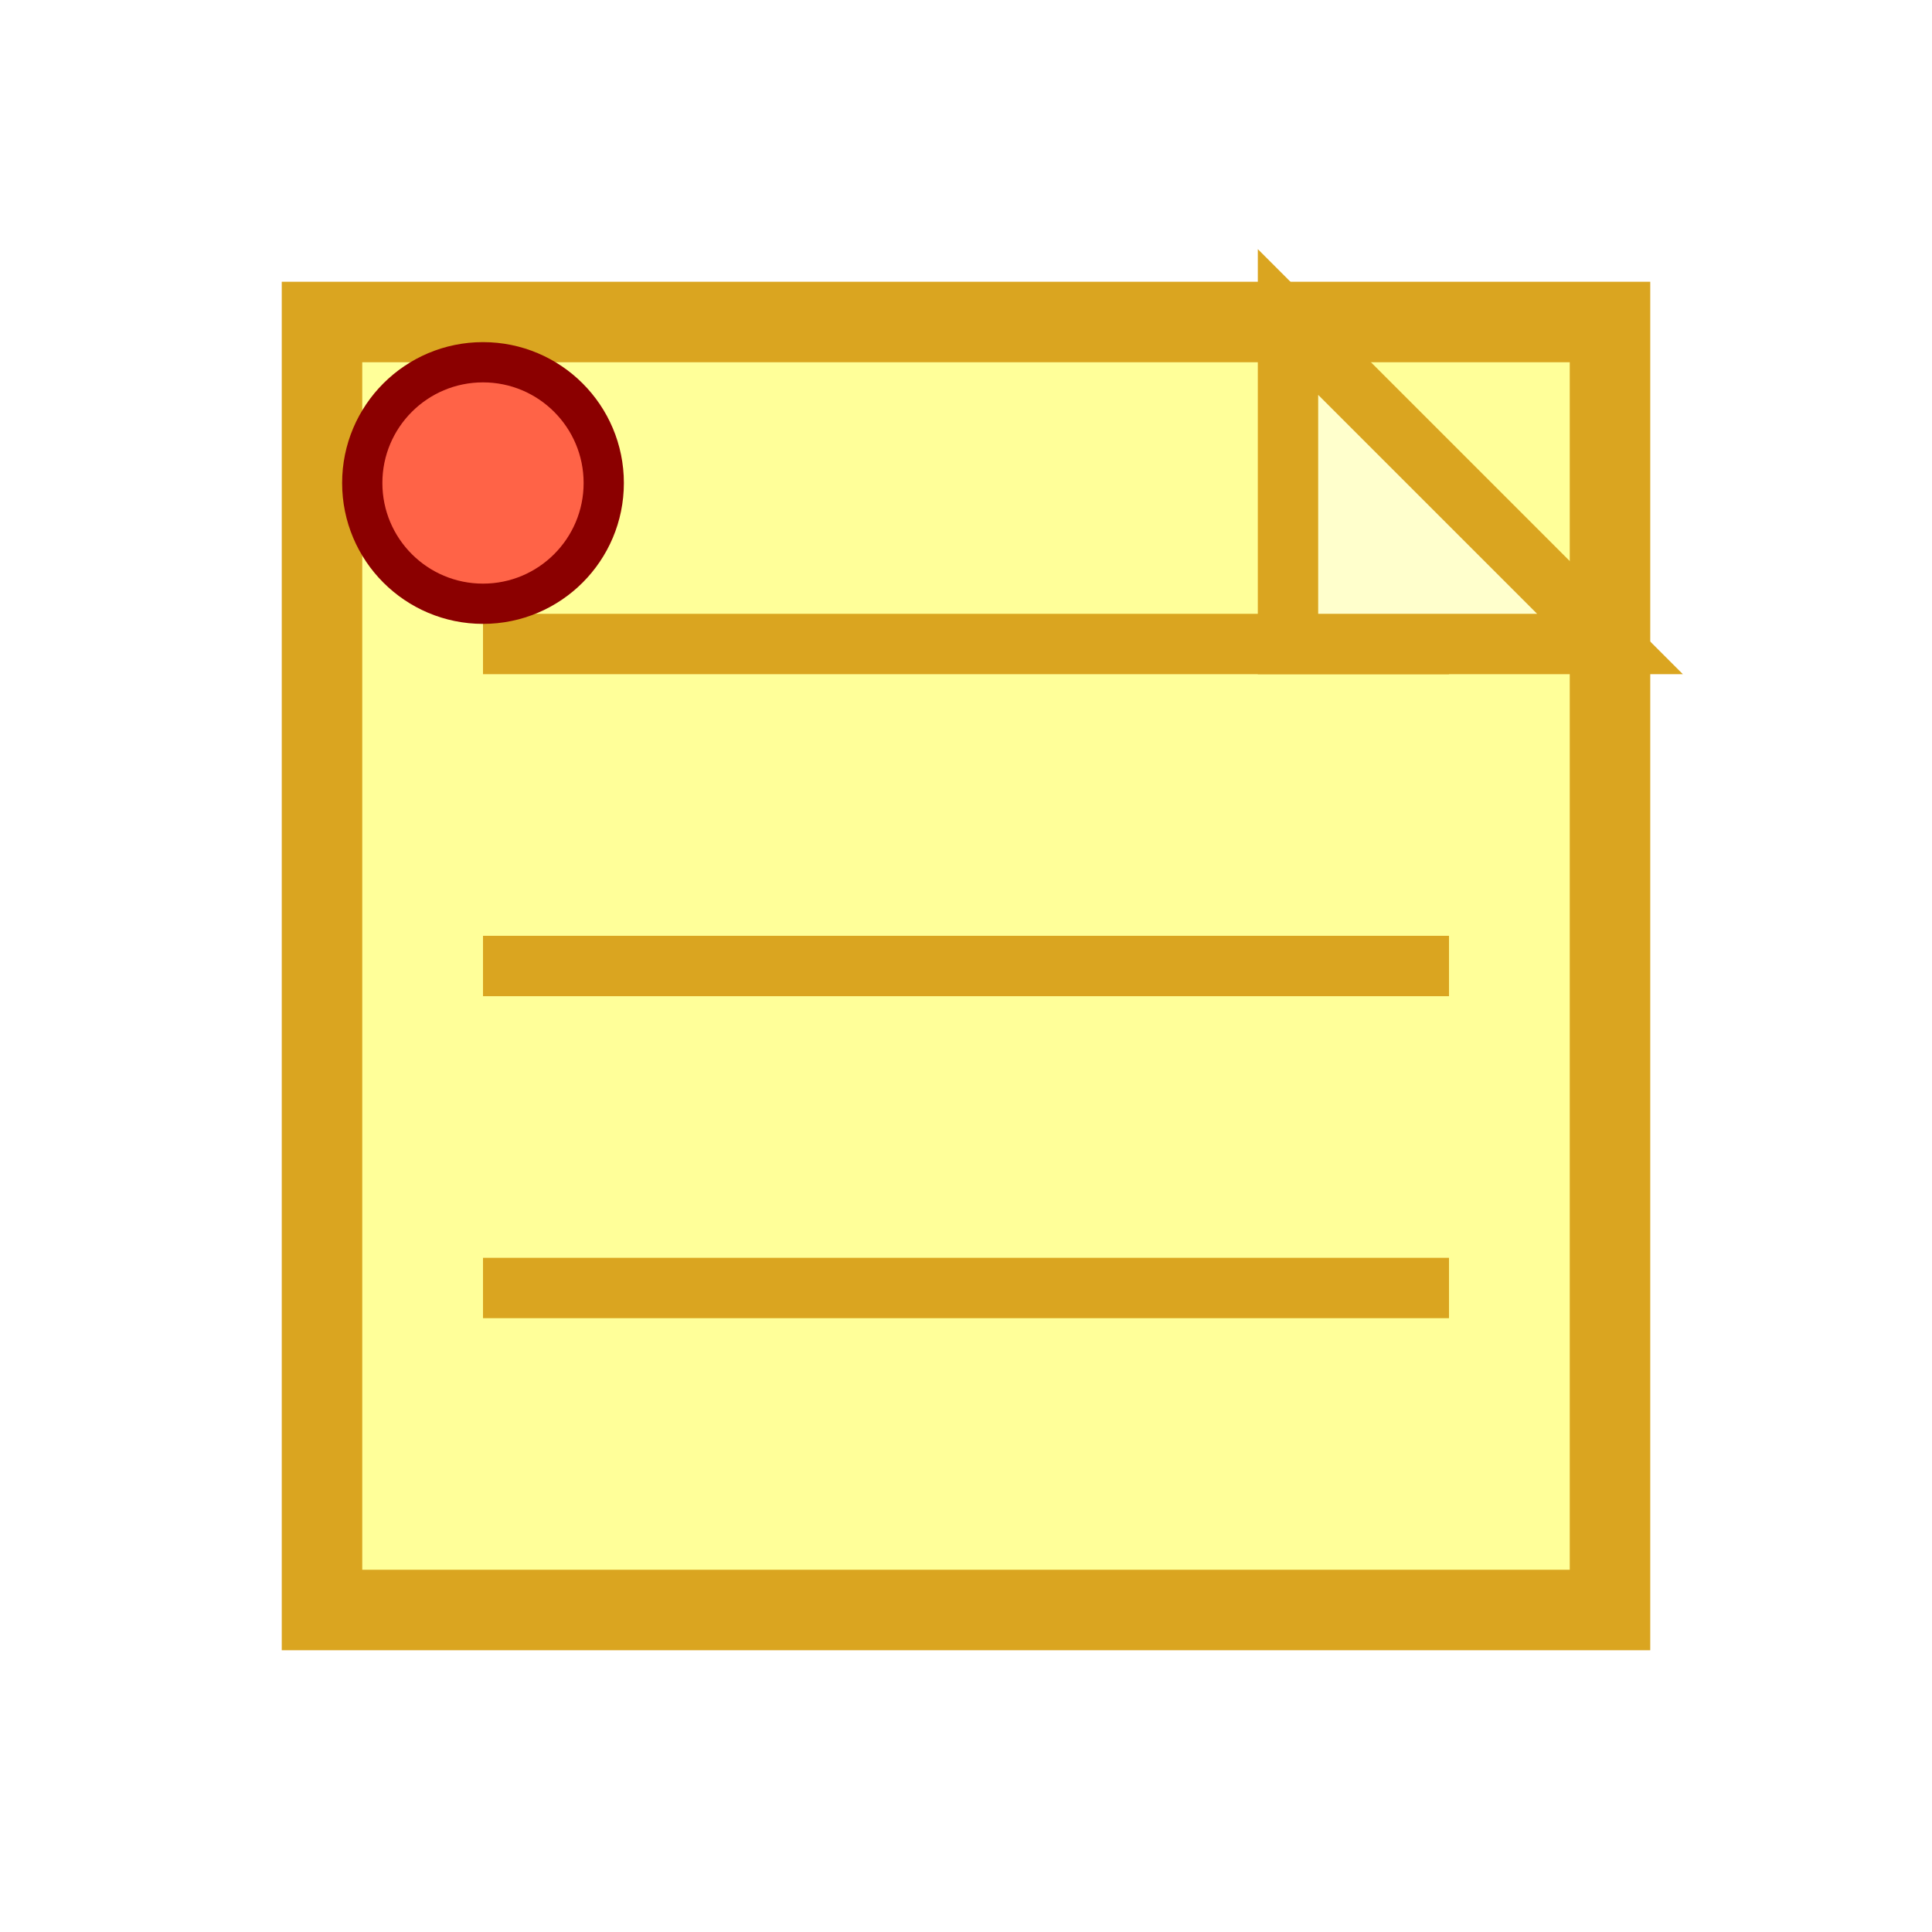
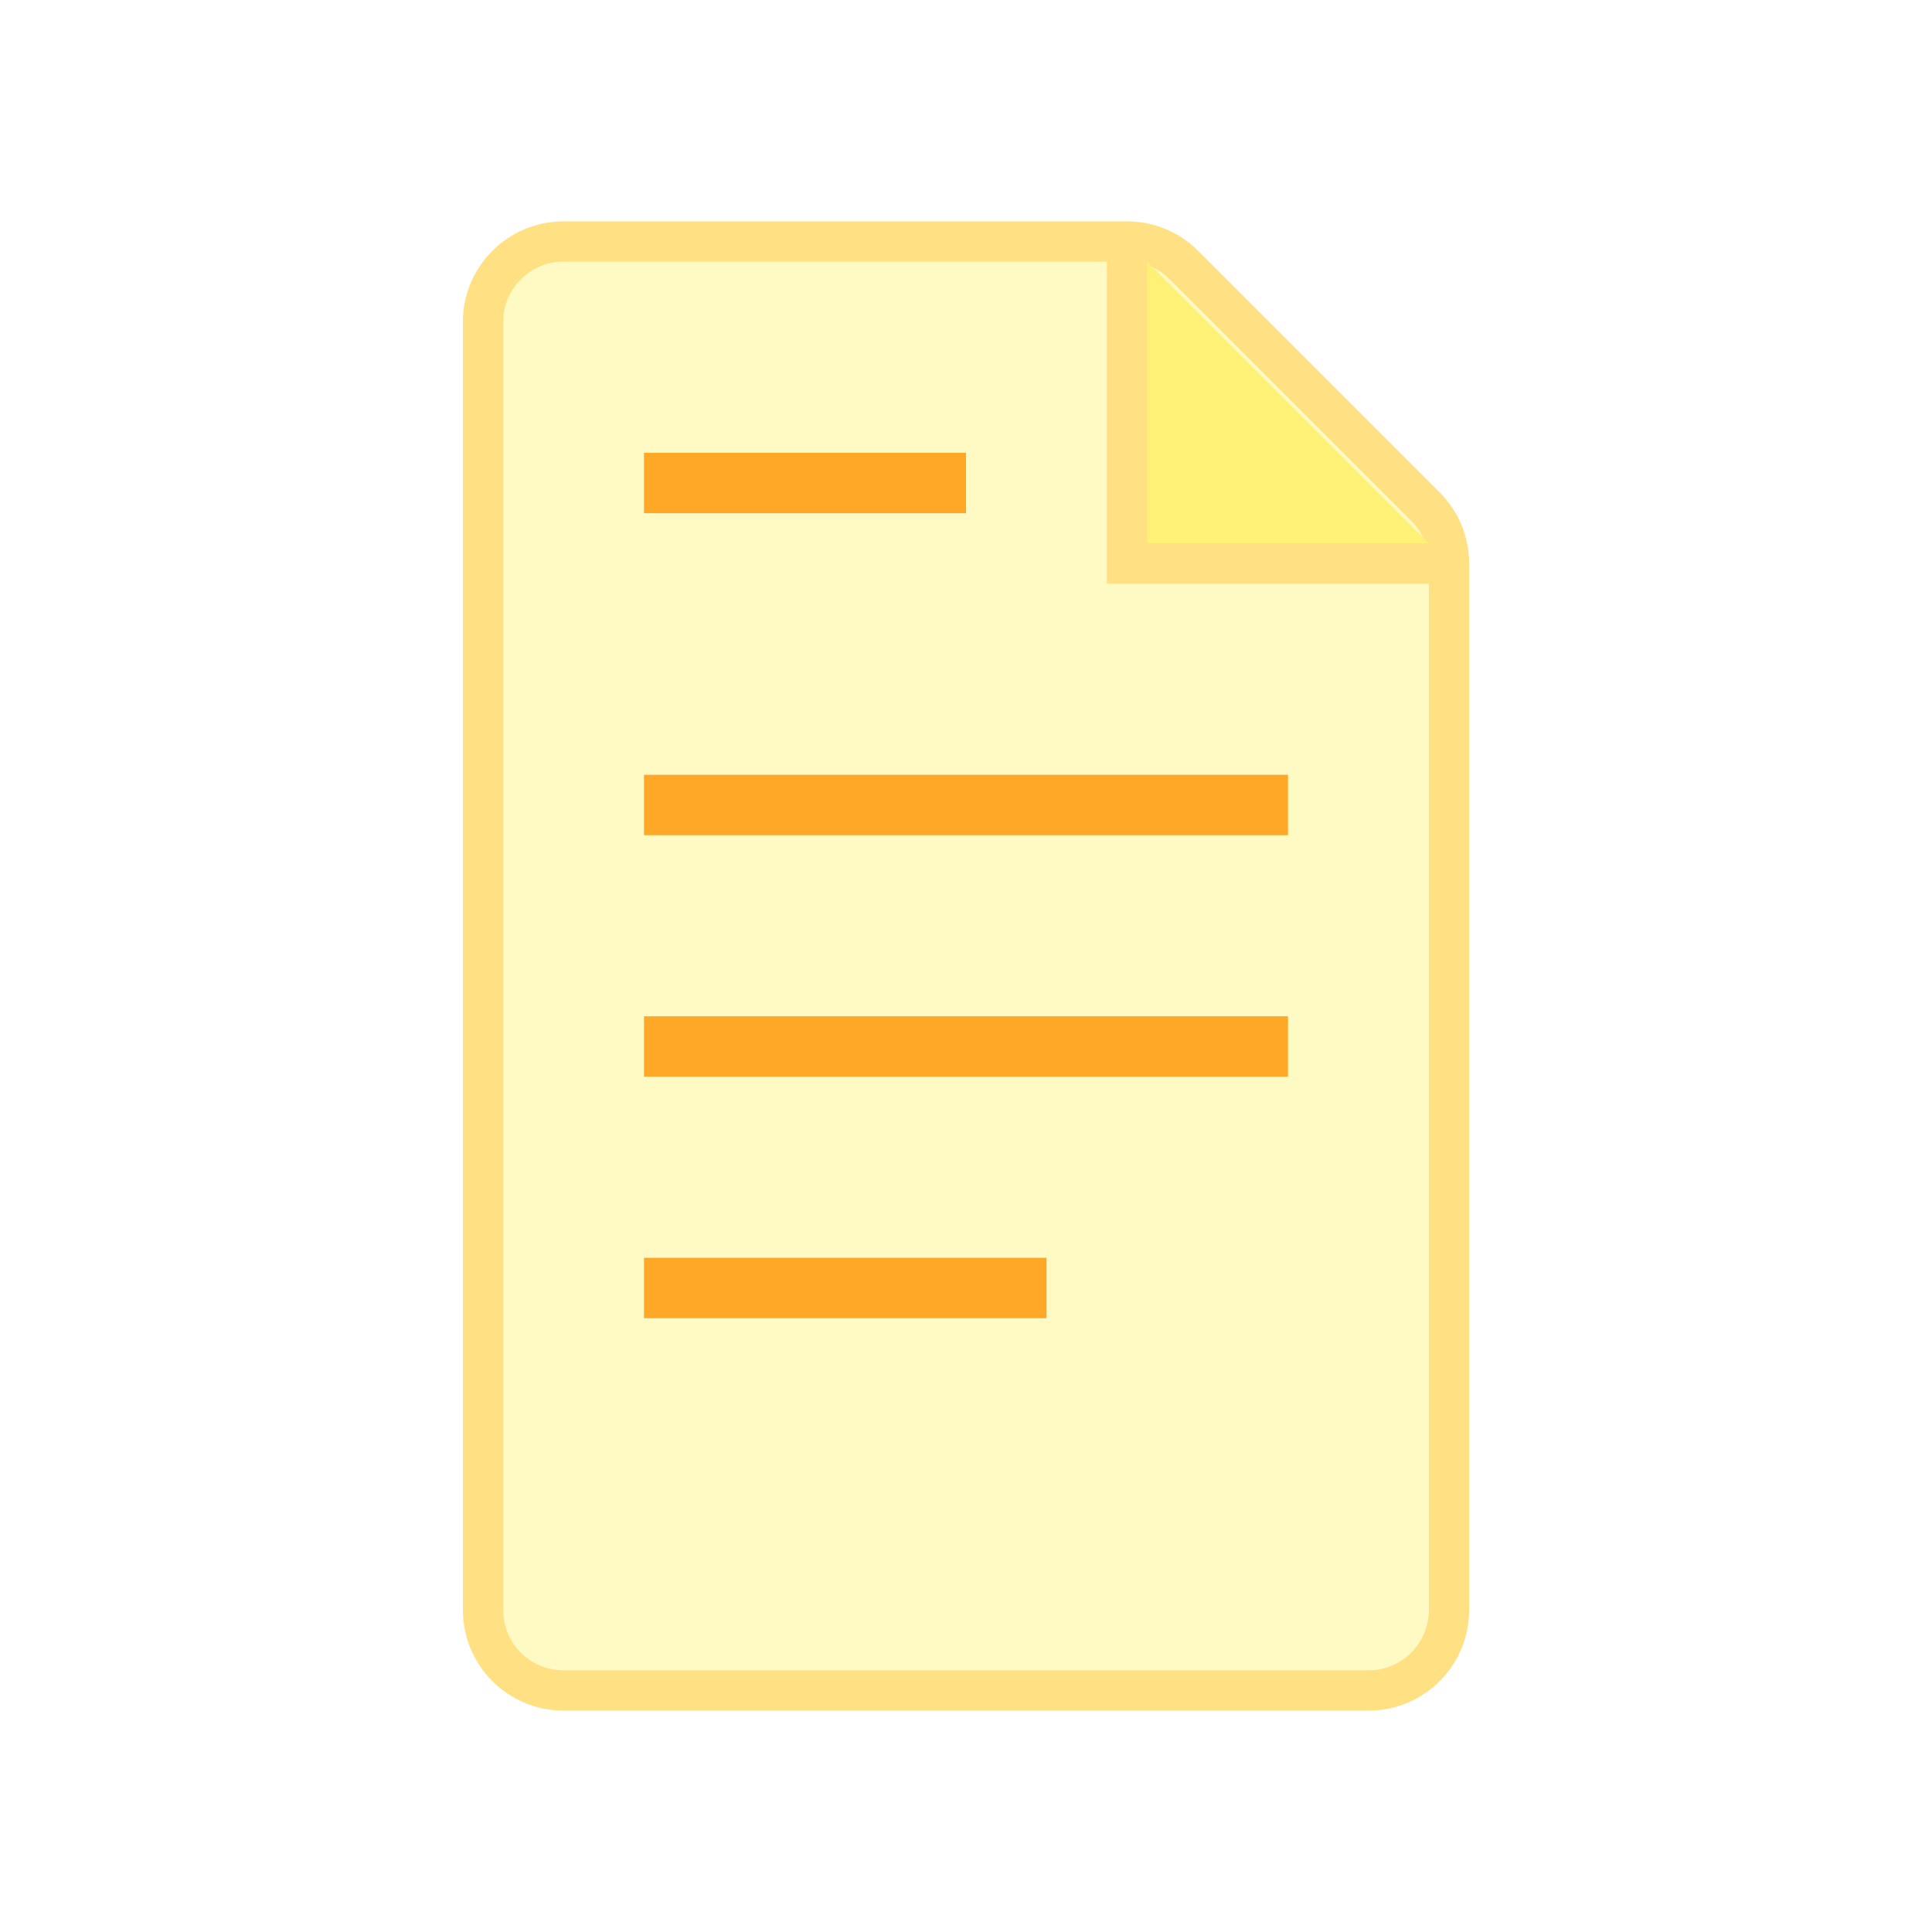
- <svg xmlns="http://www.w3.org/2000/svg" viewBox="0 0 24 24" width="24" height="24">
-   <rect x="4" y="4" width="16" height="16" fill="#FFFF99" stroke="#DAA520" stroke-width="1" />
-   <line x1="6" y1="8" x2="18" y2="8" stroke="#DAA520" stroke-width="0.75" />
-   <line x1="6" y1="12" x2="18" y2="12" stroke="#DAA520" stroke-width="0.75" />
-   <line x1="6" y1="16" x2="18" y2="16" stroke="#DAA520" stroke-width="0.75" />
-   <path d="M16 4 L20 8 L16 8 Z" fill="#FFFFCC" stroke="#DAA520" stroke-width="0.75" />
-   <circle cx="6" cy="6" r="1.5" fill="#FF6347" stroke="#8B0000" stroke-width="0.5" />
+ <svg xmlns="http://www.w3.org/2000/svg" width="24" height="24" viewBox="0 0 24 24" fill="none">
+   <path d="M6 4C6 3.448 6.448 3 7 3H14C14.265 3 14.52 3.105 14.707 3.293L17.707 6.293C17.895 6.48 18 6.735 18 7V20C18 20.552 17.552 21 17 21H7C6.448 21 6 20.552 6 20V4Z" fill="#FFF9C4" />
+   <path d="M6 4C6 3.448 6.448 3 7 3H14C14.265 3 14.52 3.105 14.707 3.293L17.707 6.293C17.895 6.48 18 6.735 18 7V20C18 20.552 17.552 21 17 21H7C6.448 21 6 20.552 6 20V4Z" stroke="#FFE082" stroke-width="0.5" />
+   <path d="M14 3V7H18L14 3Z" fill="#FFF176" />
+   <path d="M14 3V7H18" stroke="#FFE082" stroke-width="0.5" />
+   <line x1="8" y1="10" x2="16" y2="10" stroke="#FFA726" stroke-width="0.75" />
+   <line x1="8" y1="13" x2="16" y2="13" stroke="#FFA726" stroke-width="0.75" />
+   <line x1="8" y1="16" x2="13" y2="16" stroke="#FFA726" stroke-width="0.75" />
+   <line x1="8" y1="6" x2="12" y2="6" stroke="#FFA726" stroke-width="0.75" />
</svg>
